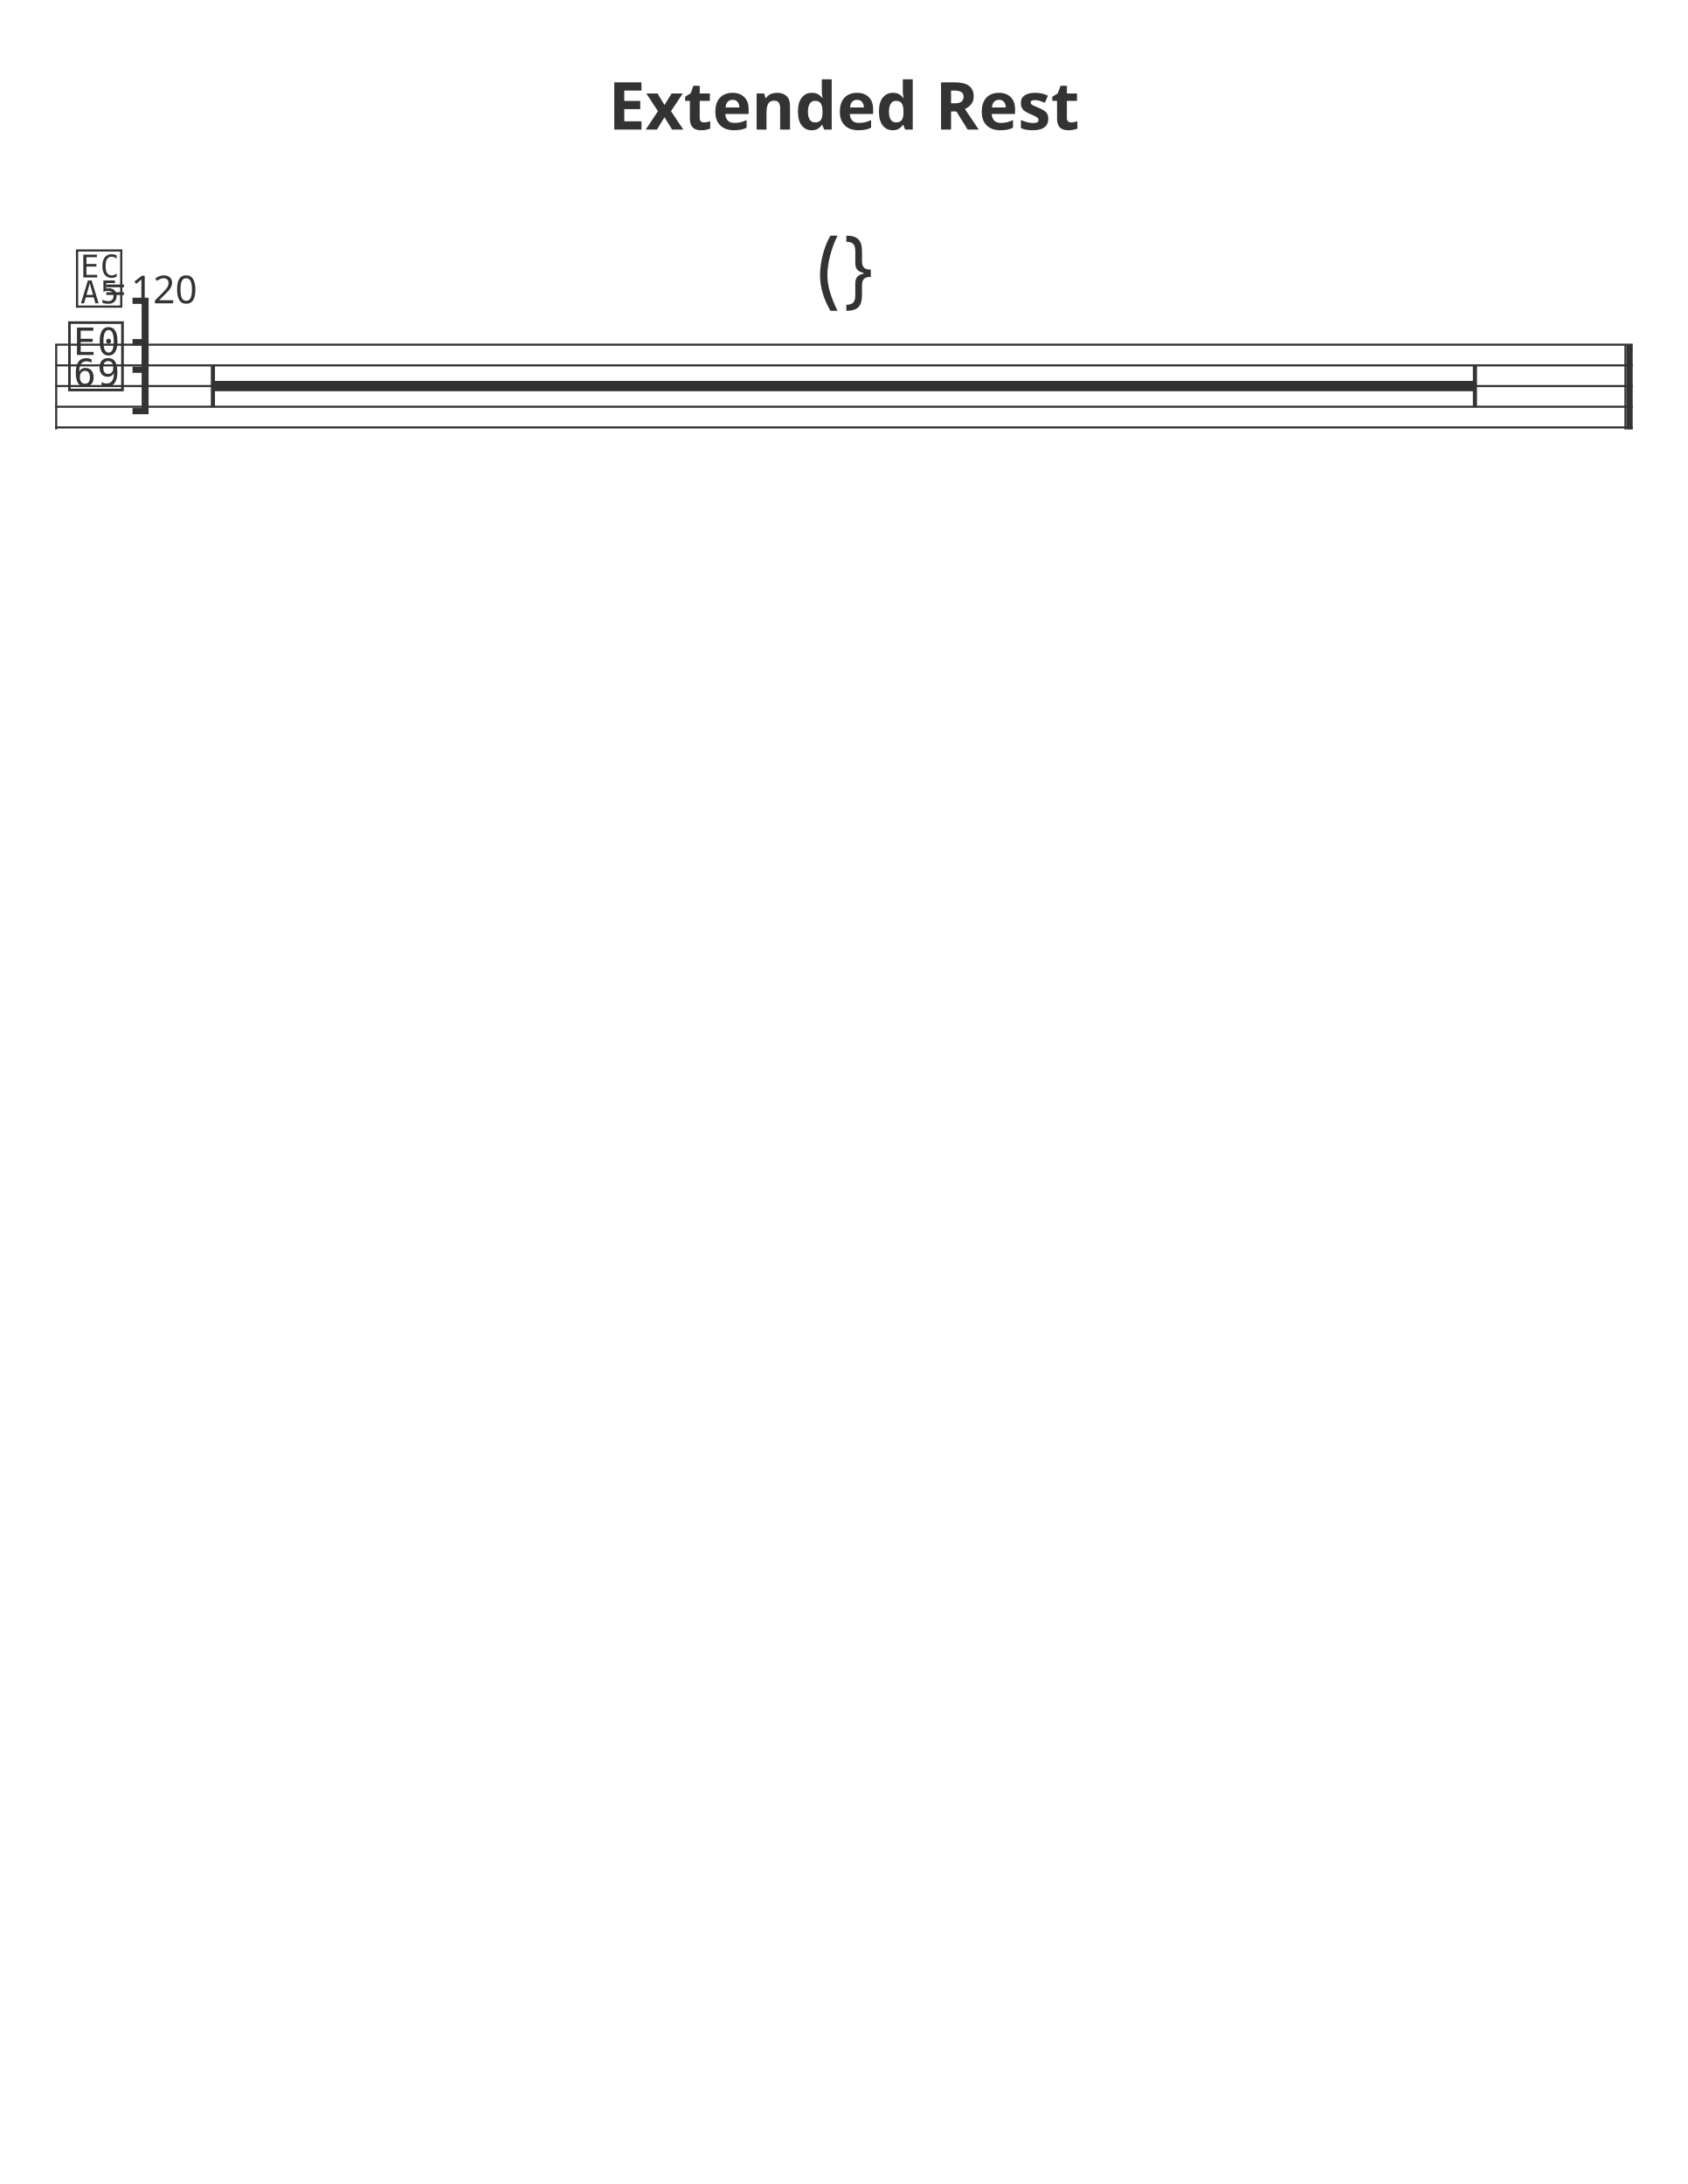
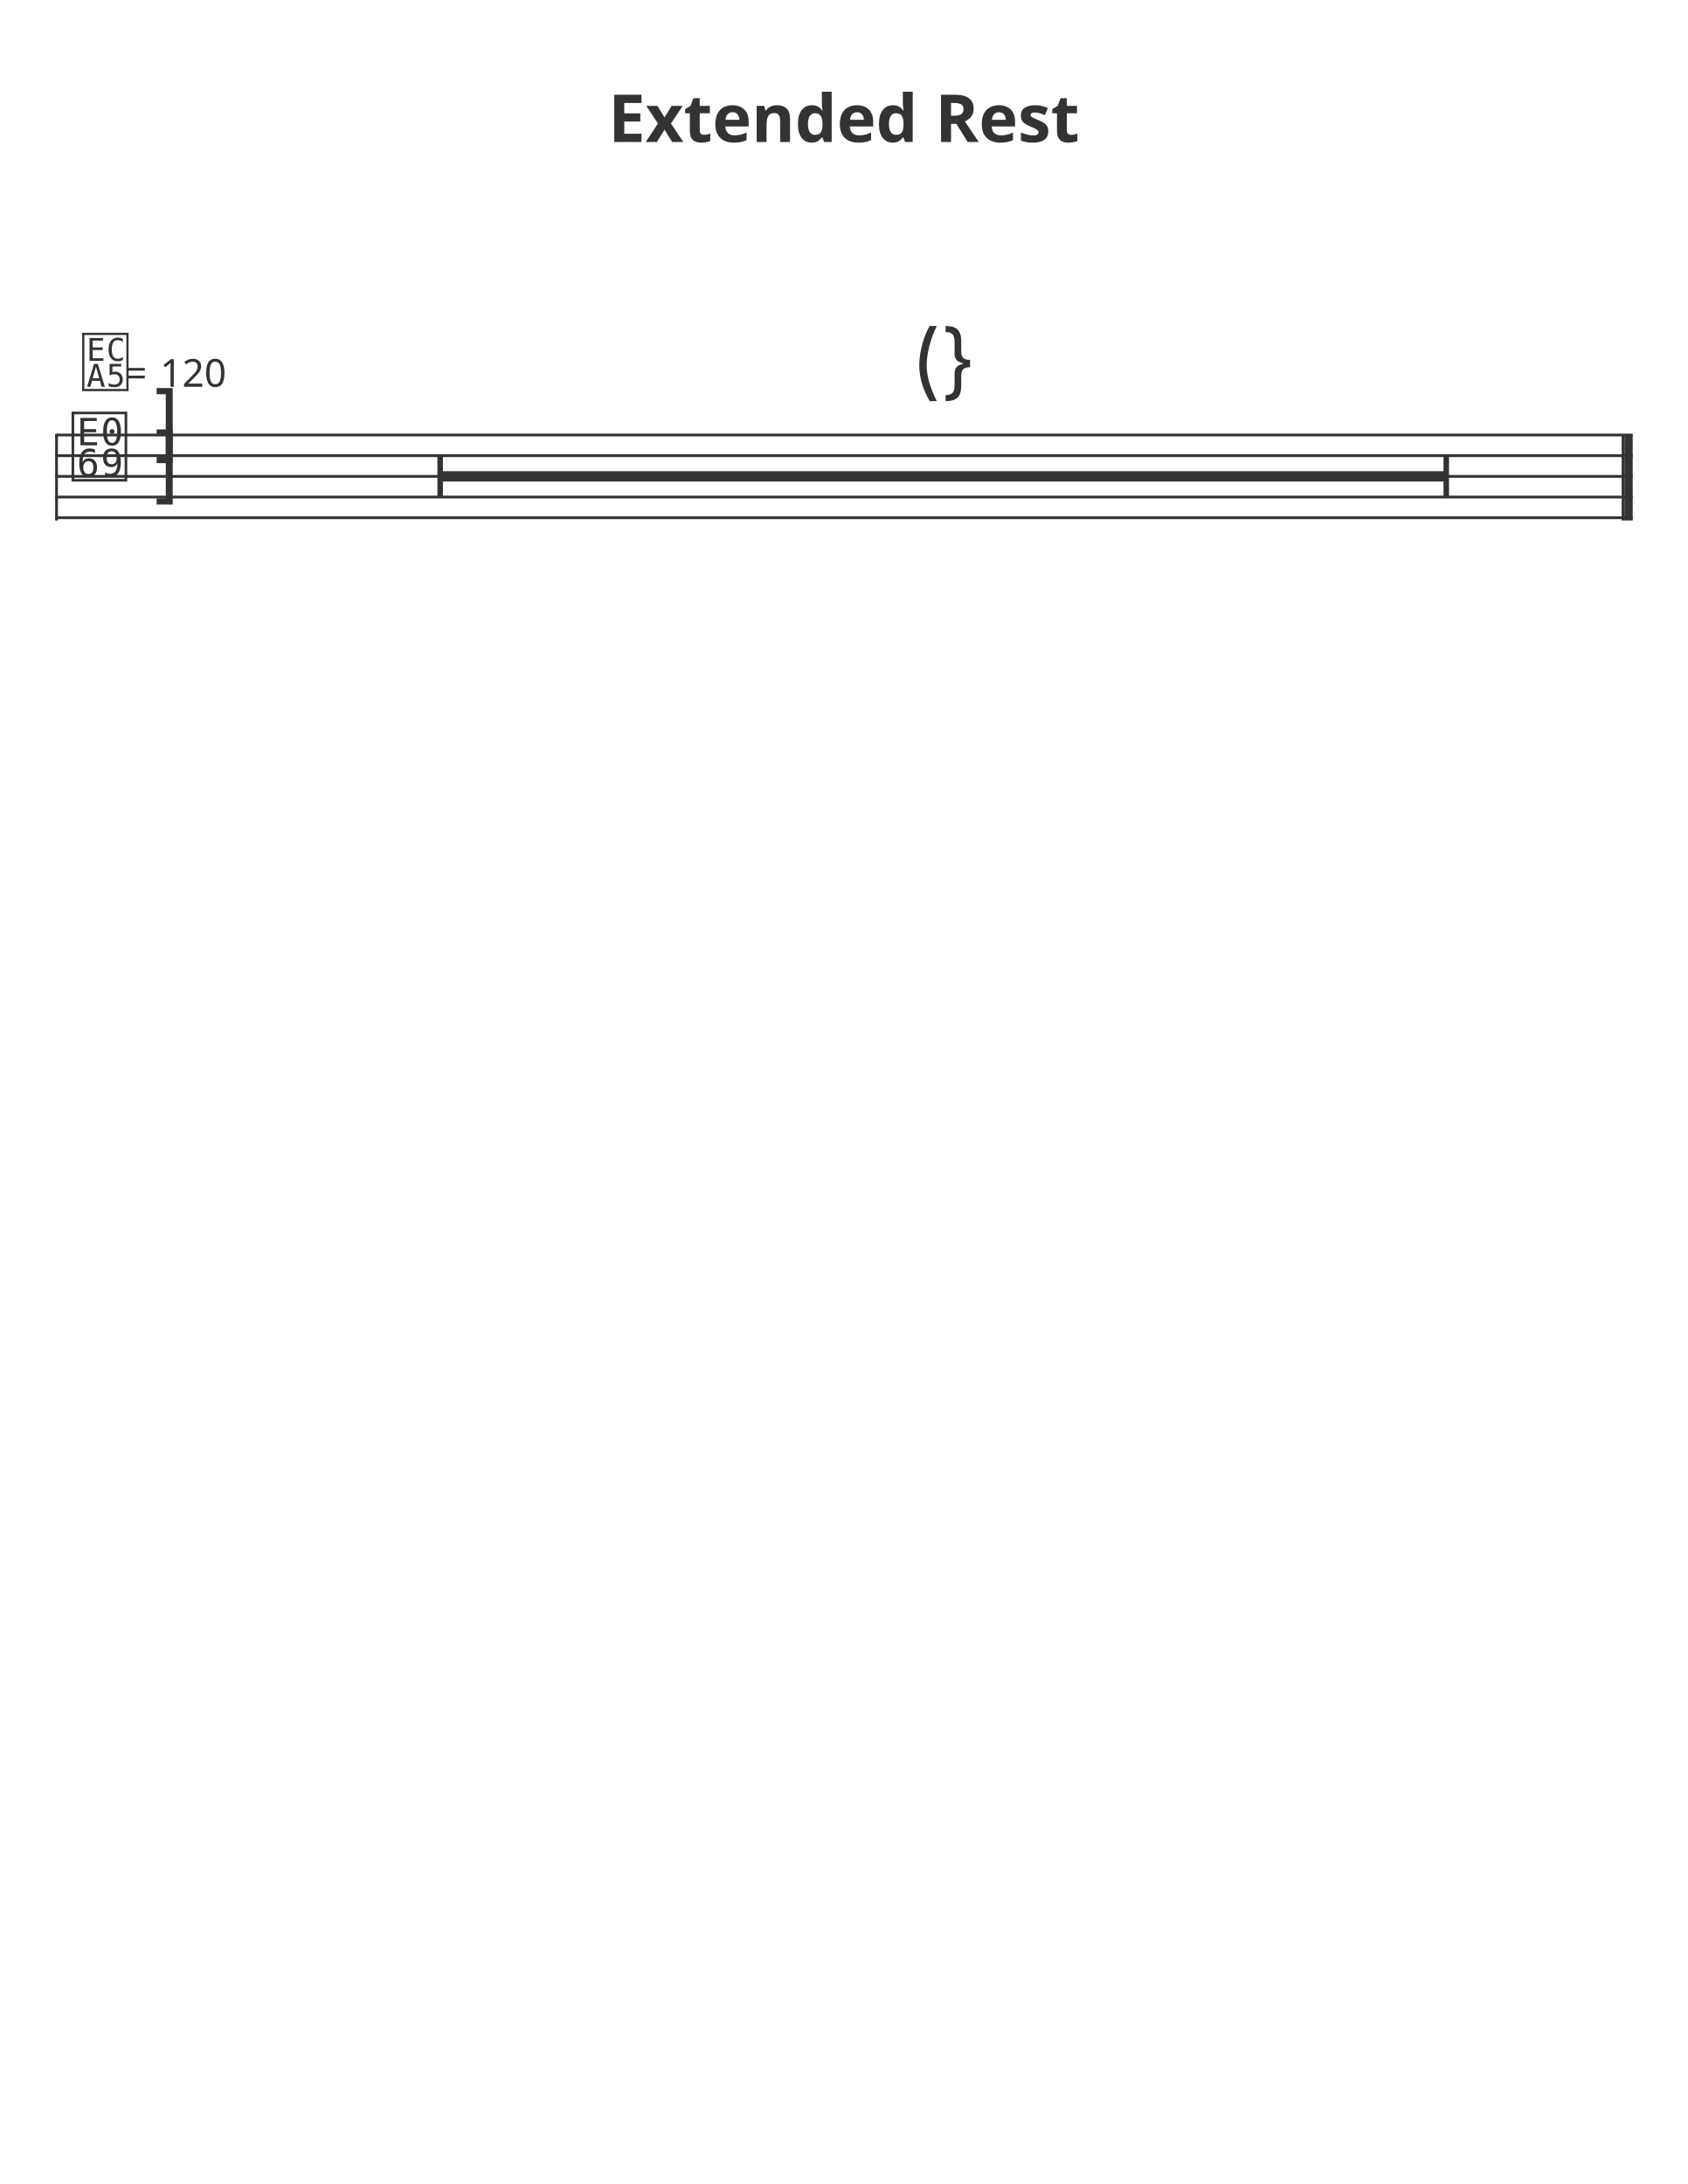
- <svg xmlns="http://www.w3.org/2000/svg" width="612" height="792" viewBox="0 0 816 1056">
-   <text data-role="title" x="408" y="62.667" font-family="Academico" font-size="24pt" fill="#333" text-anchor="middle" font-weight="bold">Extended Rest</text>
-   <text data-role="tempo-glyph" x="35.667" y="146.667" font-family="Bravura" font-size="25pt" fill="#333"></text>
-   <text data-role="tempo-equals" x="50.335" y="146.667" font-family="Academico" font-size="14pt" fill="#333">=</text>
-   <text data-role="tempo" x="63.335" y="146.667" font-family="Academico" font-size="14pt" fill="#333">120</text>
-   <line data-role="staff-line" x1="26.667" y1="166.667" x2="789.333" y2="166.667" stroke="#333" stroke-width="1" />
-   <line data-role="staff-line" x1="26.667" y1="176.667" x2="789.333" y2="176.667" stroke="#333" stroke-width="1" />
-   <line data-role="staff-line" x1="26.667" y1="186.667" x2="789.333" y2="186.667" stroke="#333" stroke-width="1" />
-   <line data-role="staff-line" x1="26.667" y1="196.667" x2="789.333" y2="196.667" stroke="#333" stroke-width="1" />
-   <line data-role="staff-line" x1="26.667" y1="206.667" x2="789.333" y2="206.667" stroke="#333" stroke-width="1" />
-   <text data-role="percussion-clef" x="31.667" y="186.667" font-family="Bravura" font-size="30pt" fill="#333"></text>
-   <text data-role="time-signature-digit" x="61.667" y="176.667" font-family="Bravura" font-size="30pt" fill="#333"></text>
-   <text data-role="time-signature-digit" x="61.667" y="196.667" font-family="Bravura" font-size="30pt" fill="#333"></text>
-   <rect data-role="opening-barline" data-measure-id="measure-0" x="26.667" y="166.667" width="1" height="41" fill="#333" />
-   <line data-role="multi-rest-bar" data-measure-id="measure-0" x1="102.933" y1="186.667" x2="713.067" y2="186.667" stroke="#333" stroke-width="5" stroke-linecap="butt" />
-   <line data-role="multi-rest-serif" data-measure-id="measure-0" x1="102.933" y1="176.667" x2="102.933" y2="196.667" stroke="#333" stroke-width="2" stroke-linecap="butt" />
-   <line data-role="multi-rest-serif" data-measure-id="measure-0" x1="713.067" y1="176.667" x2="713.067" y2="196.667" stroke="#333" stroke-width="2" stroke-linecap="butt" />
-   <text data-role="multi-rest-count" data-measure-id="measure-0" x="408" y="146.667" font-family="Bravura" font-size="30pt" fill="#333" text-anchor="middle"></text>
-   <rect data-role="final-barline-thin" data-measure-id="measure-0" x="785.333" y="166.667" width="1" height="41" fill="#333" />
-   <rect data-role="final-barline-thick" data-measure-id="measure-0" x="786.333" y="166.667" width="3" height="41" fill="#333" />
+ <svg xmlns="http://www.w3.org/2000/svg" width="459" height="594" viewBox="0 0 612 792">
+   <text data-role="title" x="306" y="51.5" font-family="Academico" font-size="18pt" fill="#333" text-anchor="middle" font-weight="bold">Extended Rest</text>
+   <line data-role="staff-line" x1="20" y1="157.75" x2="592" y2="157.75" stroke="#333" stroke-width="1" />
+   <line data-role="staff-line" x1="20" y1="165.25" x2="592" y2="165.25" stroke="#333" stroke-width="1" />
+   <line data-role="staff-line" x1="20" y1="172.75" x2="592" y2="172.75" stroke="#333" stroke-width="1" />
+   <line data-role="staff-line" x1="20" y1="180.25" x2="592" y2="180.25" stroke="#333" stroke-width="1" />
+   <line data-role="staff-line" x1="20" y1="187.75" x2="592" y2="187.75" stroke="#333" stroke-width="1" />
+   <text data-role="percussion-clef" x="25" y="172.75" font-family="Bravura" font-size="22.5pt" fill="#333"></text>
+   <text data-role="time-signature-digit" x="55" y="165.25" font-family="Bravura" font-size="22.5pt" fill="#333"></text>
+   <text data-role="time-signature-digit" x="55" y="180.25" font-family="Bravura" font-size="22.5pt" fill="#333"></text>
+   <text data-role="tempo-glyph" data-measure-id="measure-0" x="29" y="140.25" font-family="Bravura" font-size="18.75pt" fill="#333"></text>
+   <text data-role="tempo-equals" data-measure-id="measure-0" x="45.3" y="140.25" font-family="Academico" font-size="10.5pt" fill="#333">=</text>
+   <text data-role="tempo" data-measure-id="measure-0" x="58.05" y="140.25" font-family="Academico" font-size="10.5pt" fill="#333">120</text>
+   <rect data-role="opening-barline" data-measure-id="measure-0" x="20" y="157.75" width="1" height="31" fill="#333" />
+   <line data-role="multi-rest-bar" data-measure-id="measure-0" x1="159.6" y1="172.75" x2="524.4" y2="172.75" stroke="#333" stroke-width="3.75" stroke-linecap="butt" />
+   <line data-role="multi-rest-serif" data-measure-id="measure-0" x1="159.6" y1="165.25" x2="159.6" y2="180.25" stroke="#333" stroke-width="2" stroke-linecap="butt" />
+   <line data-role="multi-rest-serif" data-measure-id="measure-0" x1="524.4" y1="165.25" x2="524.4" y2="180.25" stroke="#333" stroke-width="2" stroke-linecap="butt" />
+   <text data-role="multi-rest-count" data-measure-id="measure-0" x="342" y="142.75" font-family="Bravura" font-size="22.5pt" fill="#333" text-anchor="middle"></text>
+   <rect data-role="final-barline-thin" data-measure-id="measure-0" x="588" y="157.75" width="1" height="31" fill="#333" />
+   <rect data-role="final-barline-thick" data-measure-id="measure-0" x="589" y="157.75" width="3" height="31" fill="#333" />
</svg>
